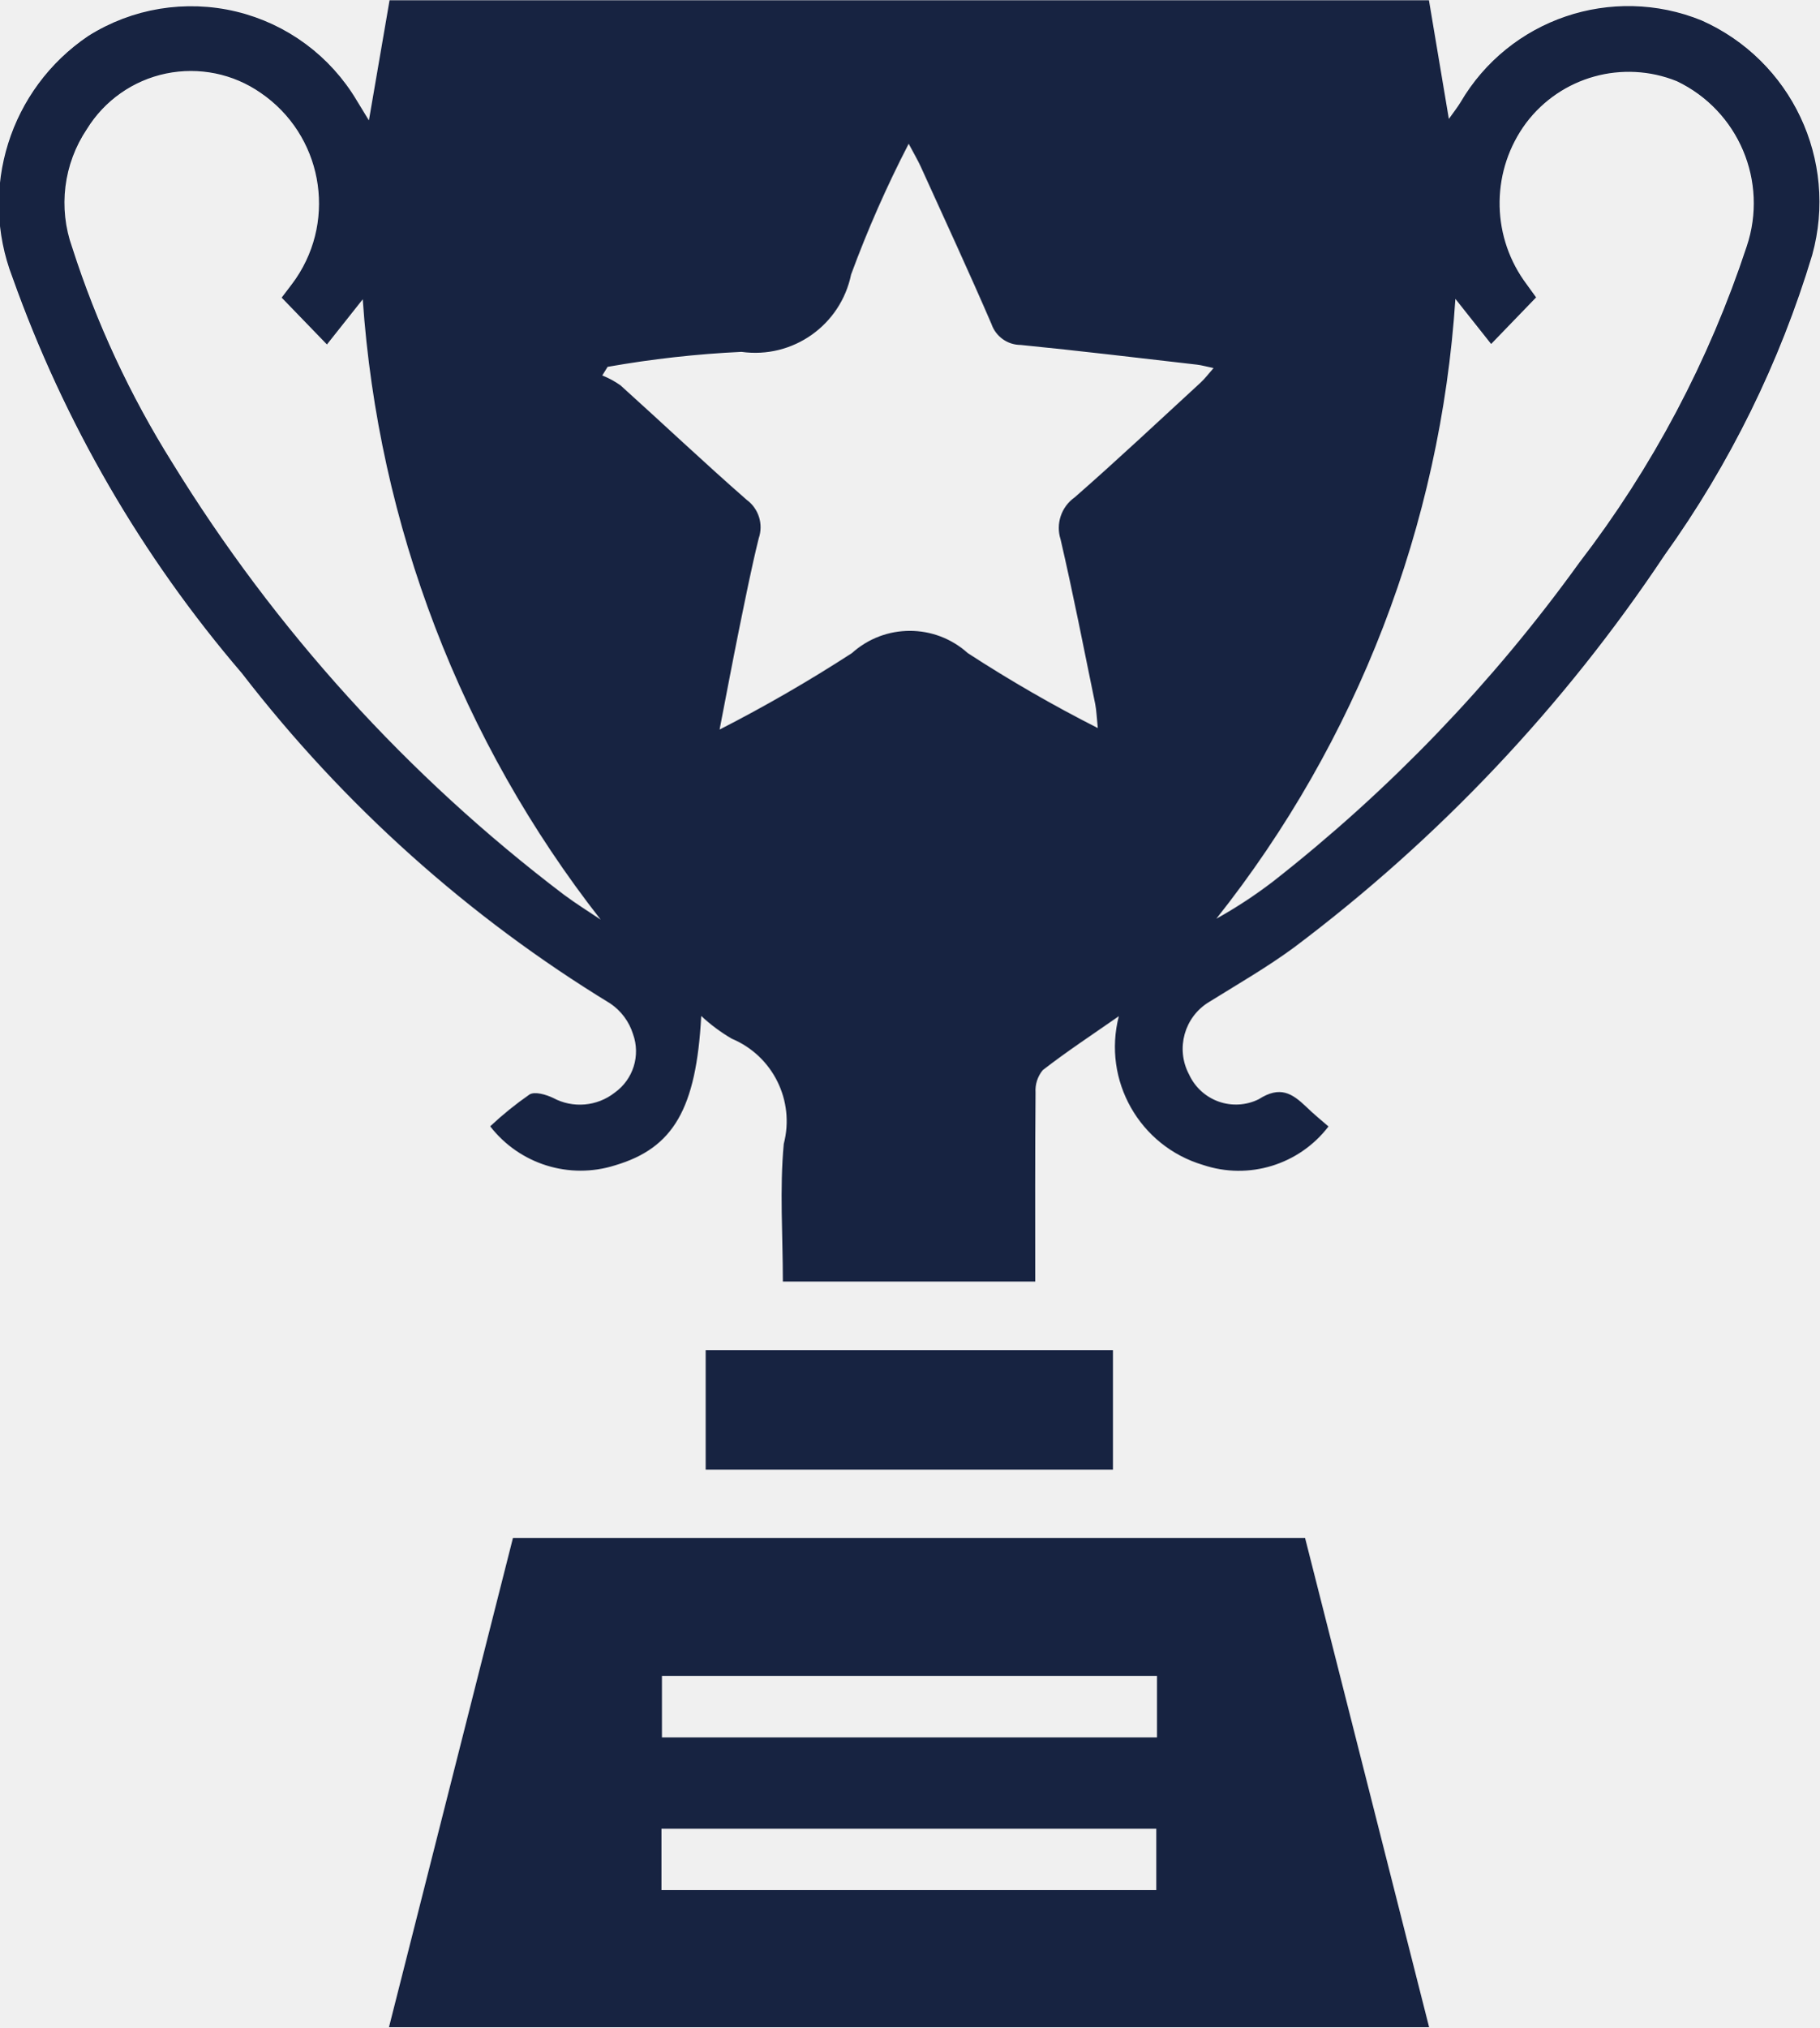
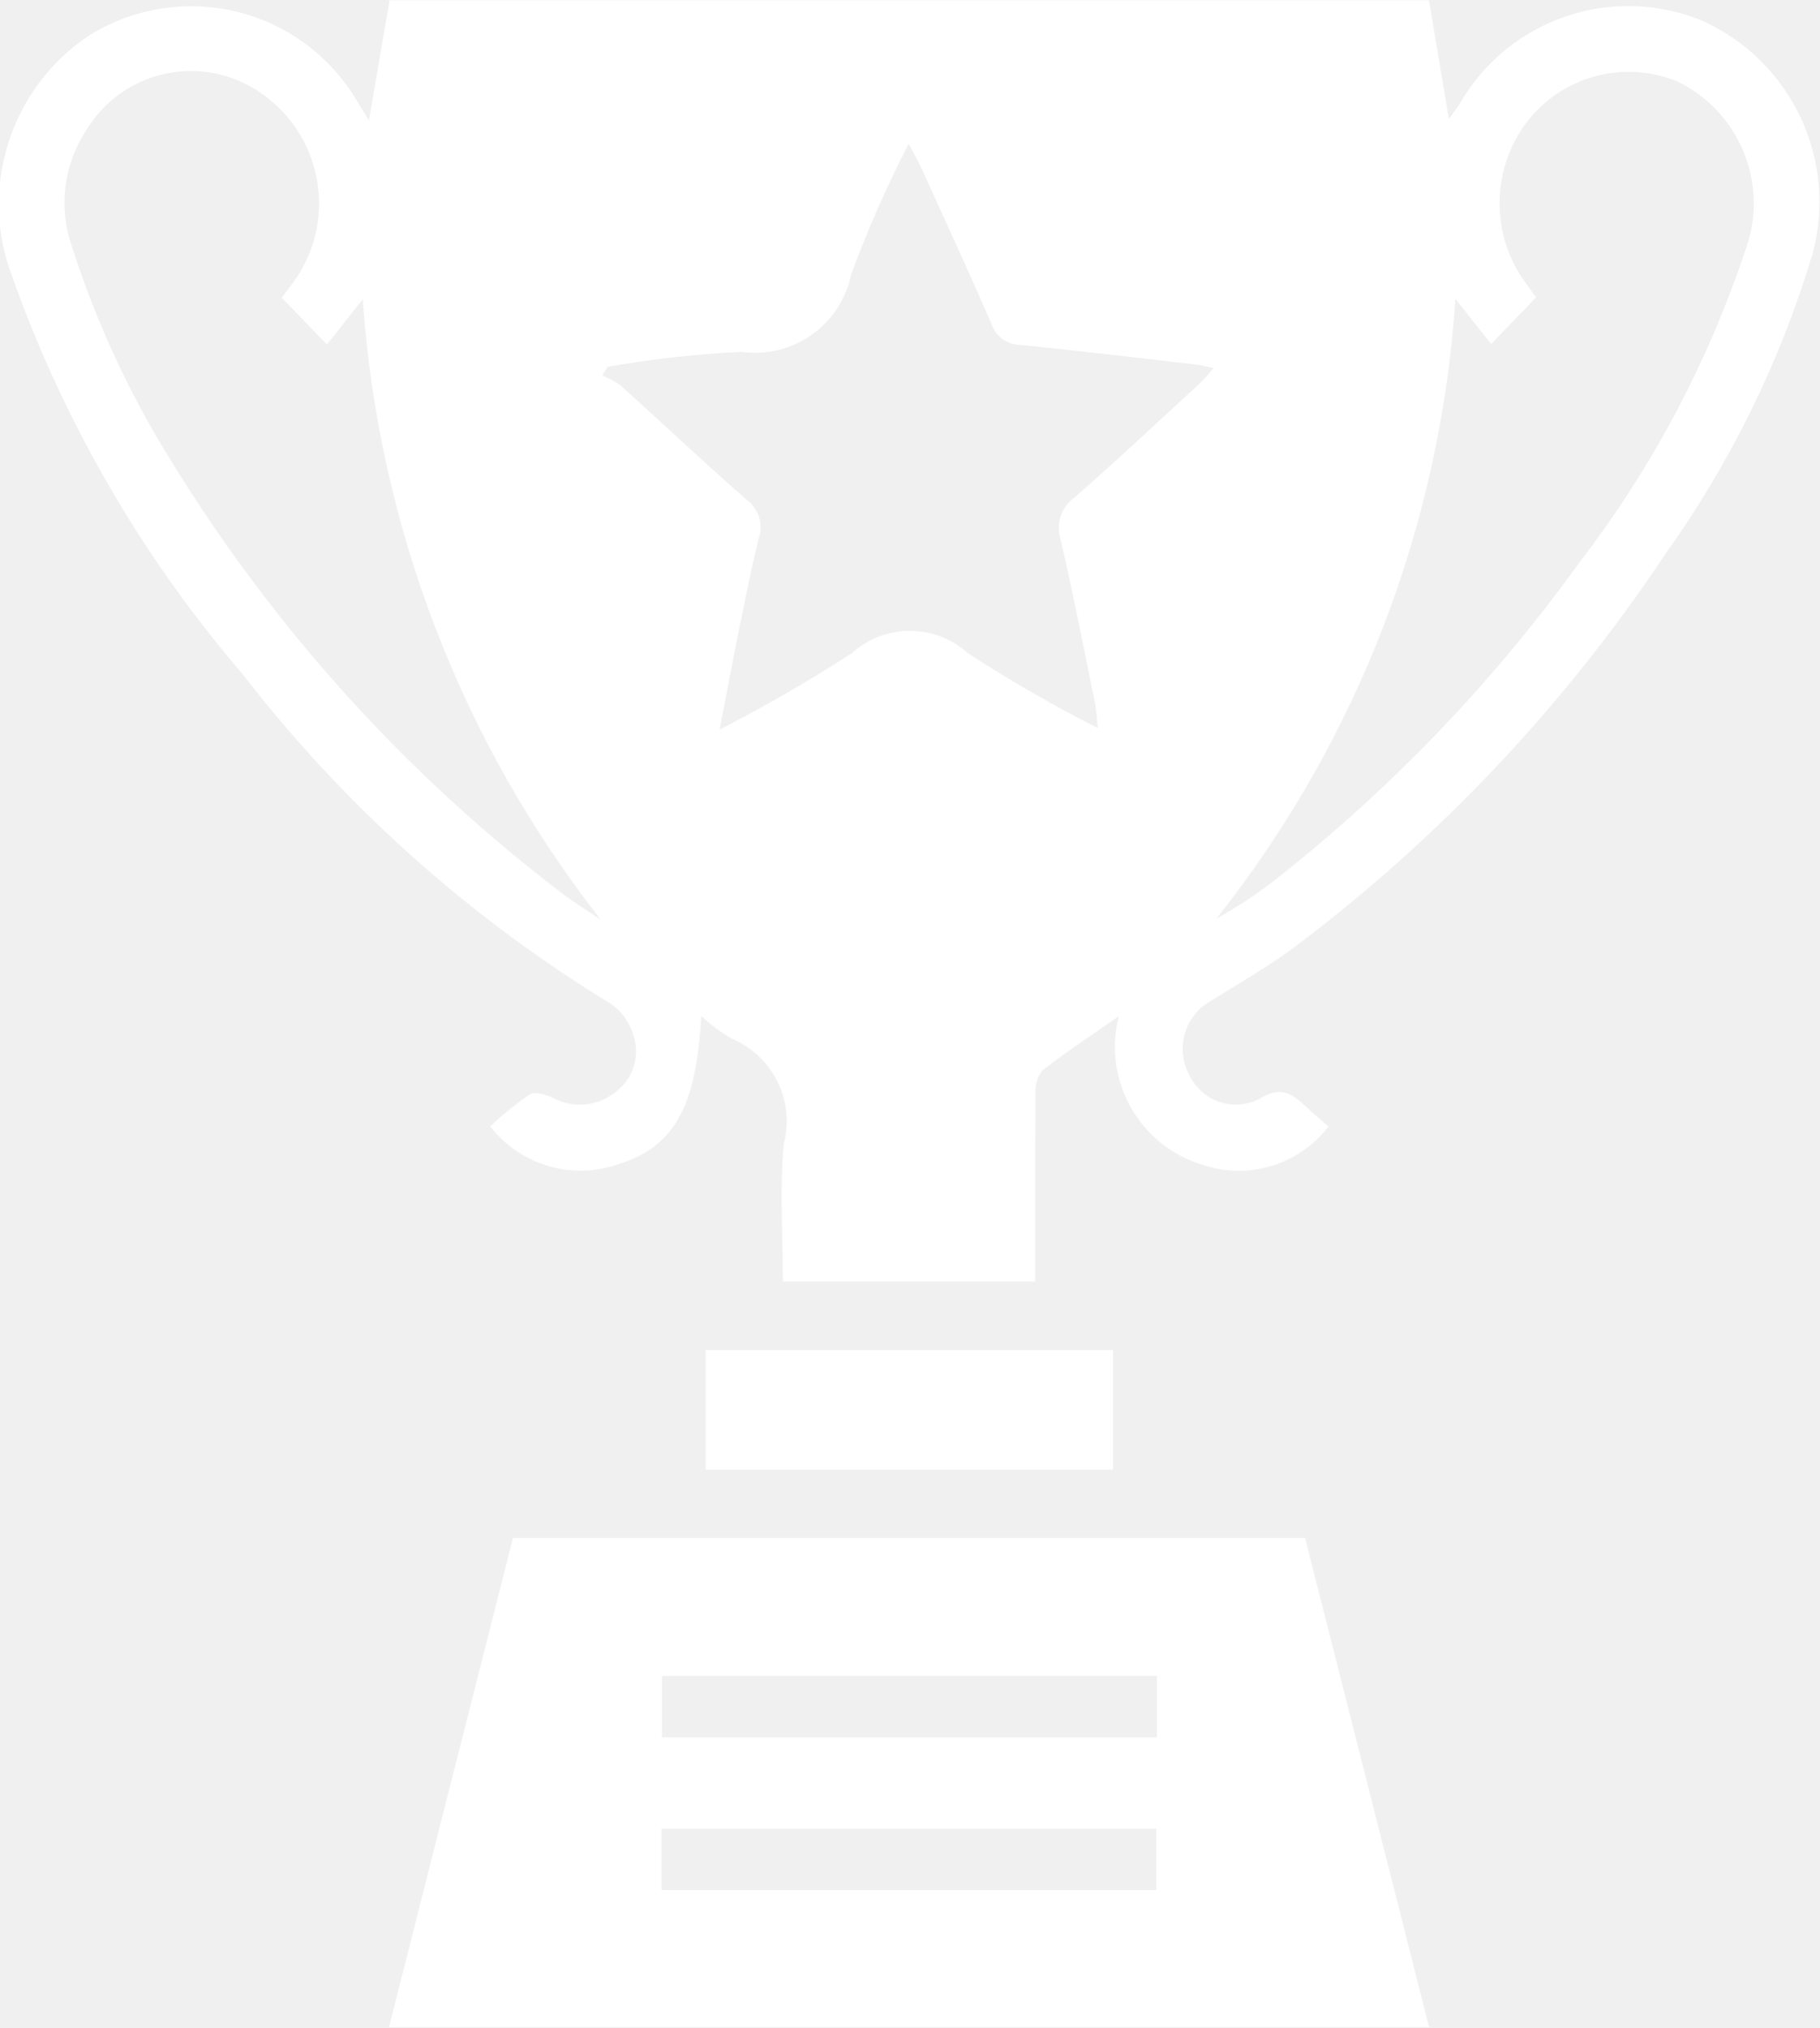
<svg xmlns="http://www.w3.org/2000/svg" width="33.995" height="37.865" viewBox="0 0 33.995 37.865">
  <defs>
-     <style>.a{fill:#172341;}</style>
+     <style>.a{fill:#ffffff;}</style>
  </defs>
  <g transform="translate(346.077 -10.24)">
    <path class="a" d="M-321.257,31.281A2.109,2.109,0,0,1-323.6,32a2.3,2.3,0,0,1-1.574-2.779c-.506.353-.978.663-1.422,1.008a.6.6,0,0,0-.134.419c-.01,1.163-.006,2.325-.006,3.53h-4.715c0-.866-.062-1.725.017-2.572a1.671,1.671,0,0,0-.972-1.965,3.189,3.189,0,0,1-.57-.424c-.093,1.737-.522,2.468-1.61,2.79a2.136,2.136,0,0,1-2.333-.729,6.419,6.419,0,0,1,.734-.594c.1-.061.307,0,.442.064a1.056,1.056,0,0,0,1.152-.1.949.949,0,0,0,.34-1.094,1.076,1.076,0,0,0-.424-.57,25.4,25.4,0,0,1-6.883-6.169,23.439,23.439,0,0,1-4.286-7.394,3.792,3.792,0,0,1,1.416-4.509,3.6,3.6,0,0,1,5.019,1.21c.06.1.118.192.224.367l.386-2.244h19.419l.372,2.216c.095-.133.161-.217.216-.307a3.632,3.632,0,0,1,4.506-1.532A3.71,3.71,0,0,1-312.219,15a19.056,19.056,0,0,1-2.761,5.612,29.875,29.875,0,0,1-6.919,7.324c-.5.368-1.047.683-1.578,1.013a1.022,1.022,0,0,0-.383,1.364.962.962,0,0,0,1.3.459c.4-.256.624-.11.889.143C-321.54,31.044-321.395,31.161-321.257,31.281Zm-13.468-14.189-.1.161a1.627,1.627,0,0,1,.34.184c.788.71,1.559,1.44,2.357,2.138a.635.635,0,0,1,.226.72c-.139.564-.251,1.134-.367,1.7-.119.588-.23,1.179-.364,1.872a27.9,27.9,0,0,0,2.472-1.428,1.617,1.617,0,0,1,2.165,0,26.035,26.035,0,0,0,2.429,1.4c-.021-.2-.024-.33-.049-.453-.21-1.024-.41-2.051-.646-3.07a.7.7,0,0,1,.264-.787c.8-.7,1.571-1.425,2.352-2.143.077-.07.14-.156.242-.271-.143-.03-.225-.054-.309-.064-1.1-.126-2.193-.259-3.292-.368a.579.579,0,0,1-.549-.392c-.426-.987-.878-1.962-1.322-2.941-.055-.12-.123-.234-.224-.425a21.407,21.407,0,0,0-1.076,2.442,1.831,1.831,0,0,1-2.048,1.445A19.682,19.682,0,0,0-334.725,17.092Zm15.839-1.27A20.808,20.808,0,0,1-323.352,27.4a8.7,8.7,0,0,0,1.054-.691,29.351,29.351,0,0,0,5.726-5.958,19.932,19.932,0,0,0,3.129-5.91,2.526,2.526,0,0,0-1.307-3.085,2.4,2.4,0,0,0-2.815.781,2.518,2.518,0,0,0-.044,2.938c.081.114.164.228.231.32l-.84.87Zm-21.929-.023c.094-.125.184-.237.265-.354a2.5,2.5,0,0,0-.656-3.47,2.282,2.282,0,0,0-3.247.675,2.472,2.472,0,0,0-.275,2.213,17.817,17.817,0,0,0,1.871,4.022,29.57,29.57,0,0,0,7.309,8.062c.223.167.461.314.693.47A21.148,21.148,0,0,1-339.3,15.83l-.669.844Z" />
    <path class="a" d="M-304.519,183.653l2.316-9.137h14.8l2.317,9.137Zm14.349-6.561h-9.249v1.148h9.249Zm-9.258,4h9.245v-1.146h-9.245Z" transform="translate(-34.291 -135.548)" />
    <path class="a" d="M-263.079,154.446v2.233h-7.609v-2.233Z" transform="translate(-62.205 -118.988)" />
  </g>
</svg>
